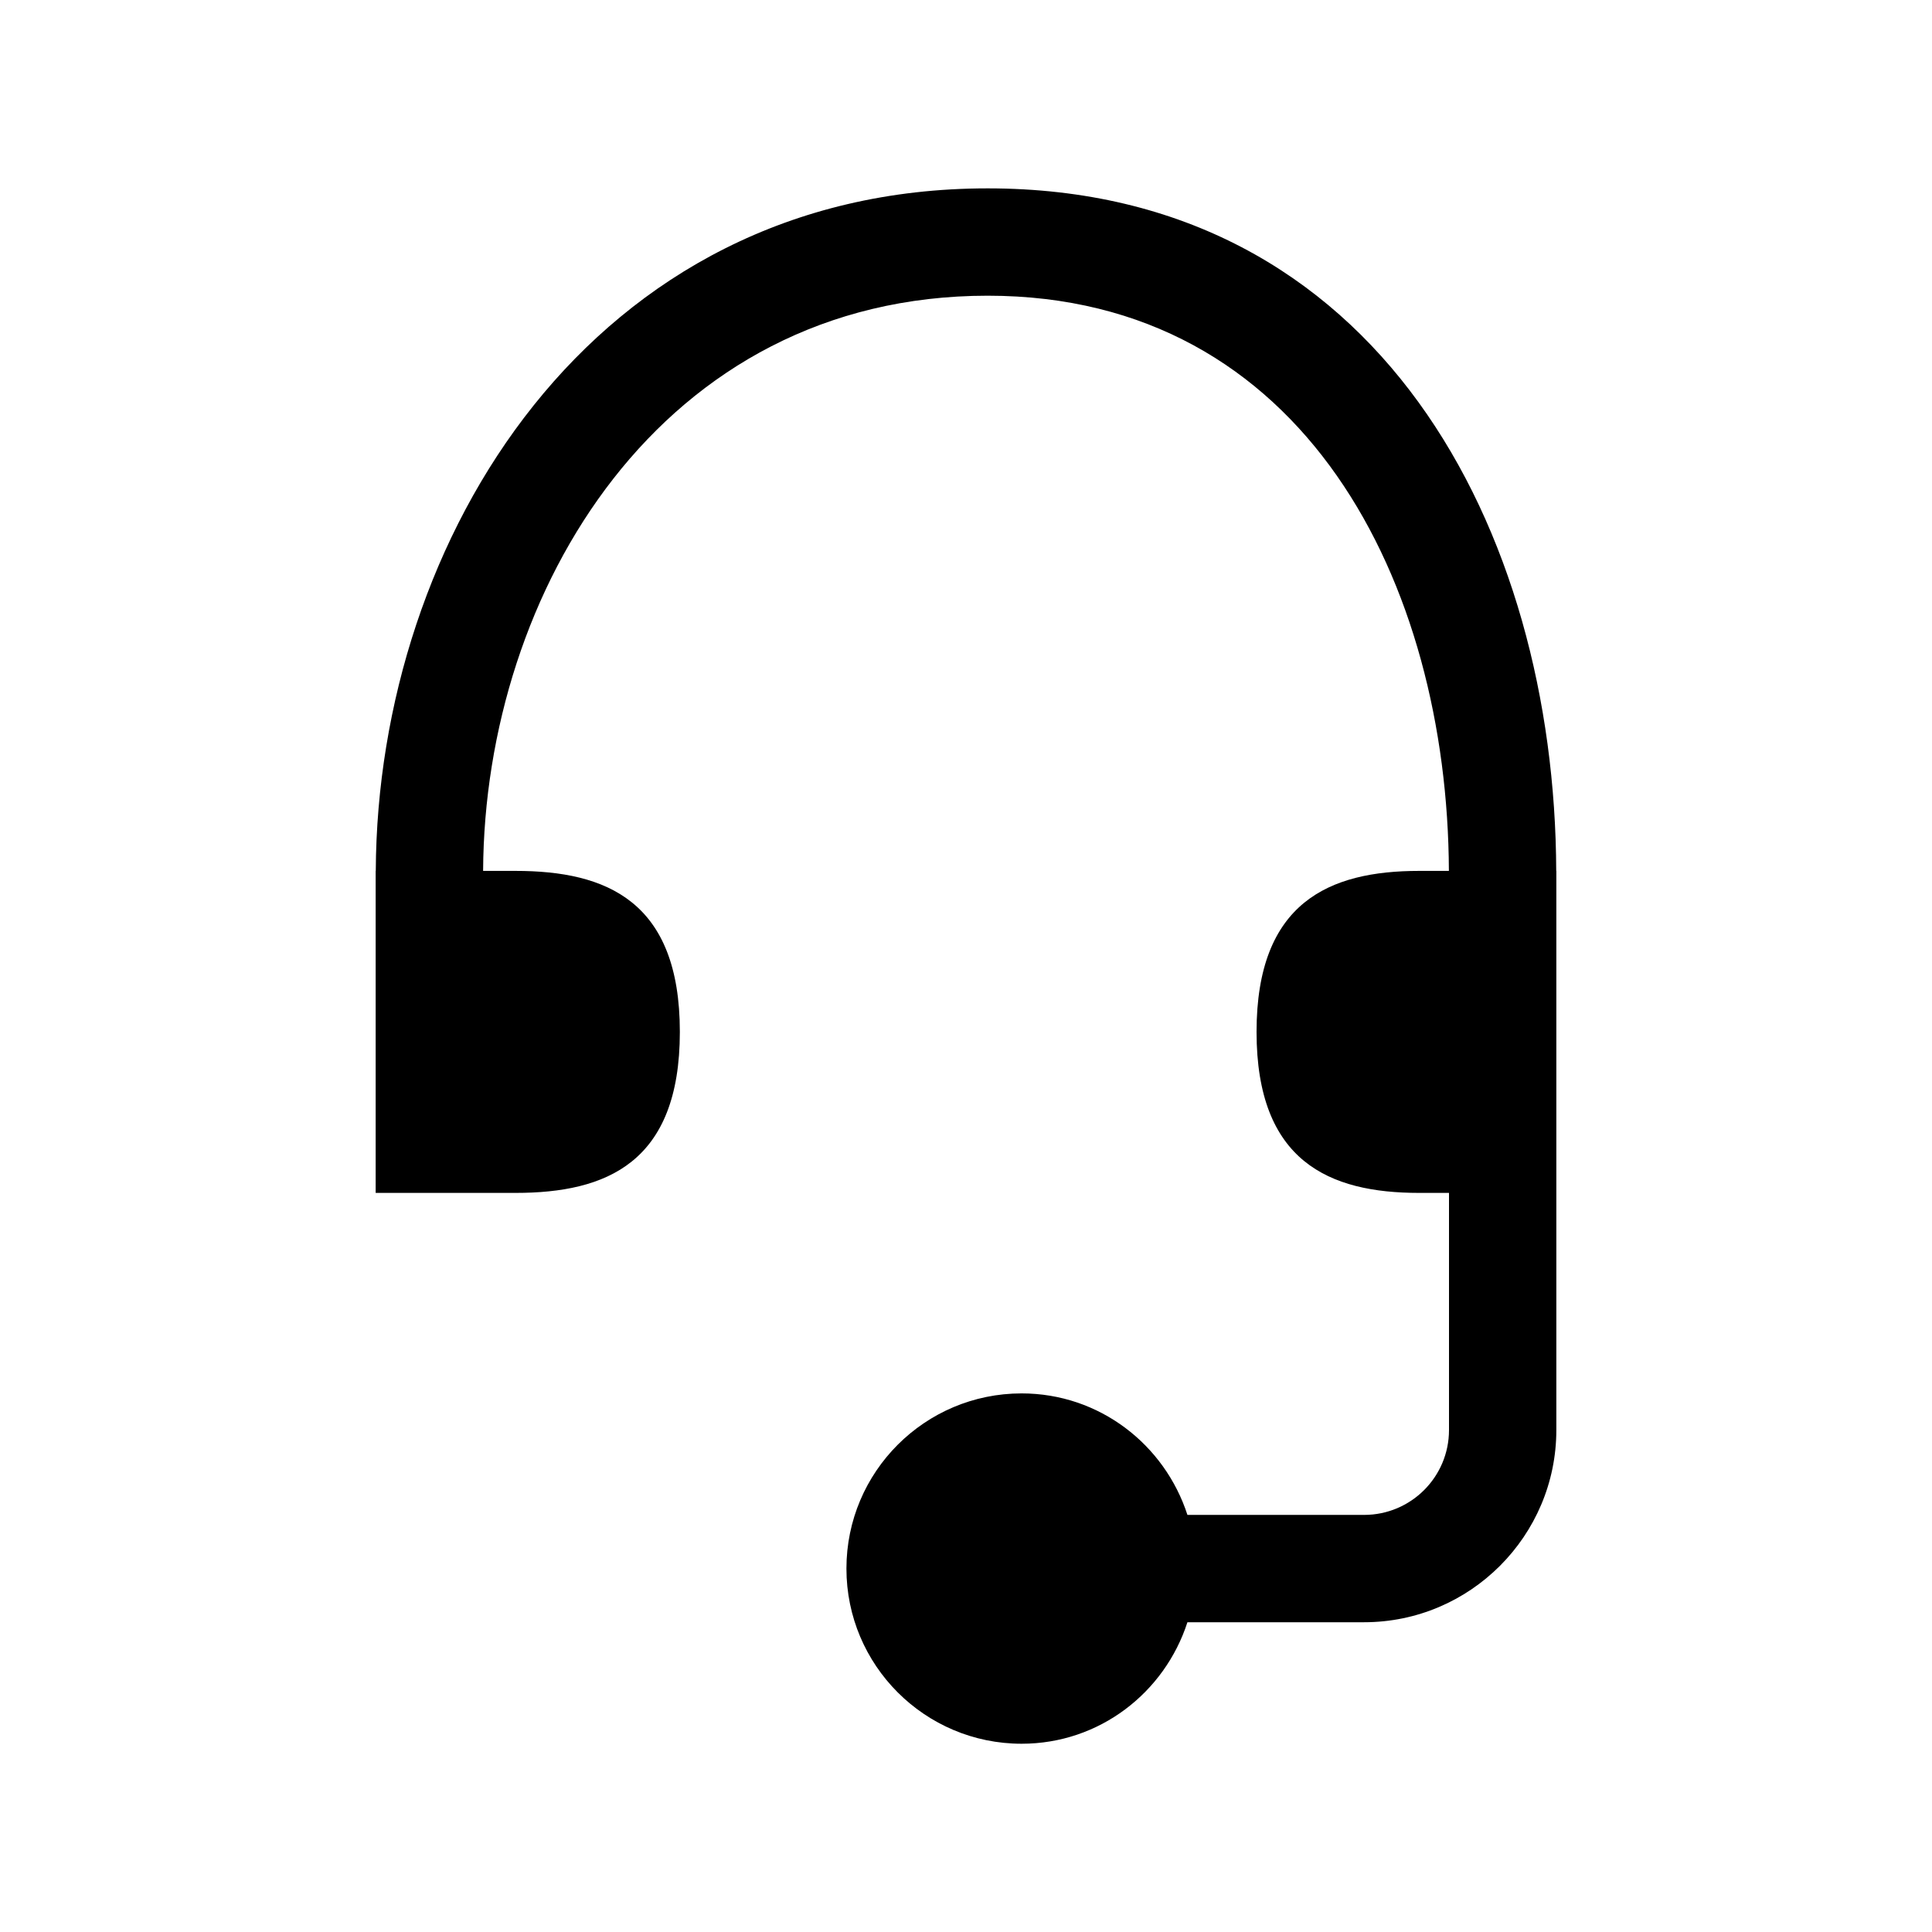
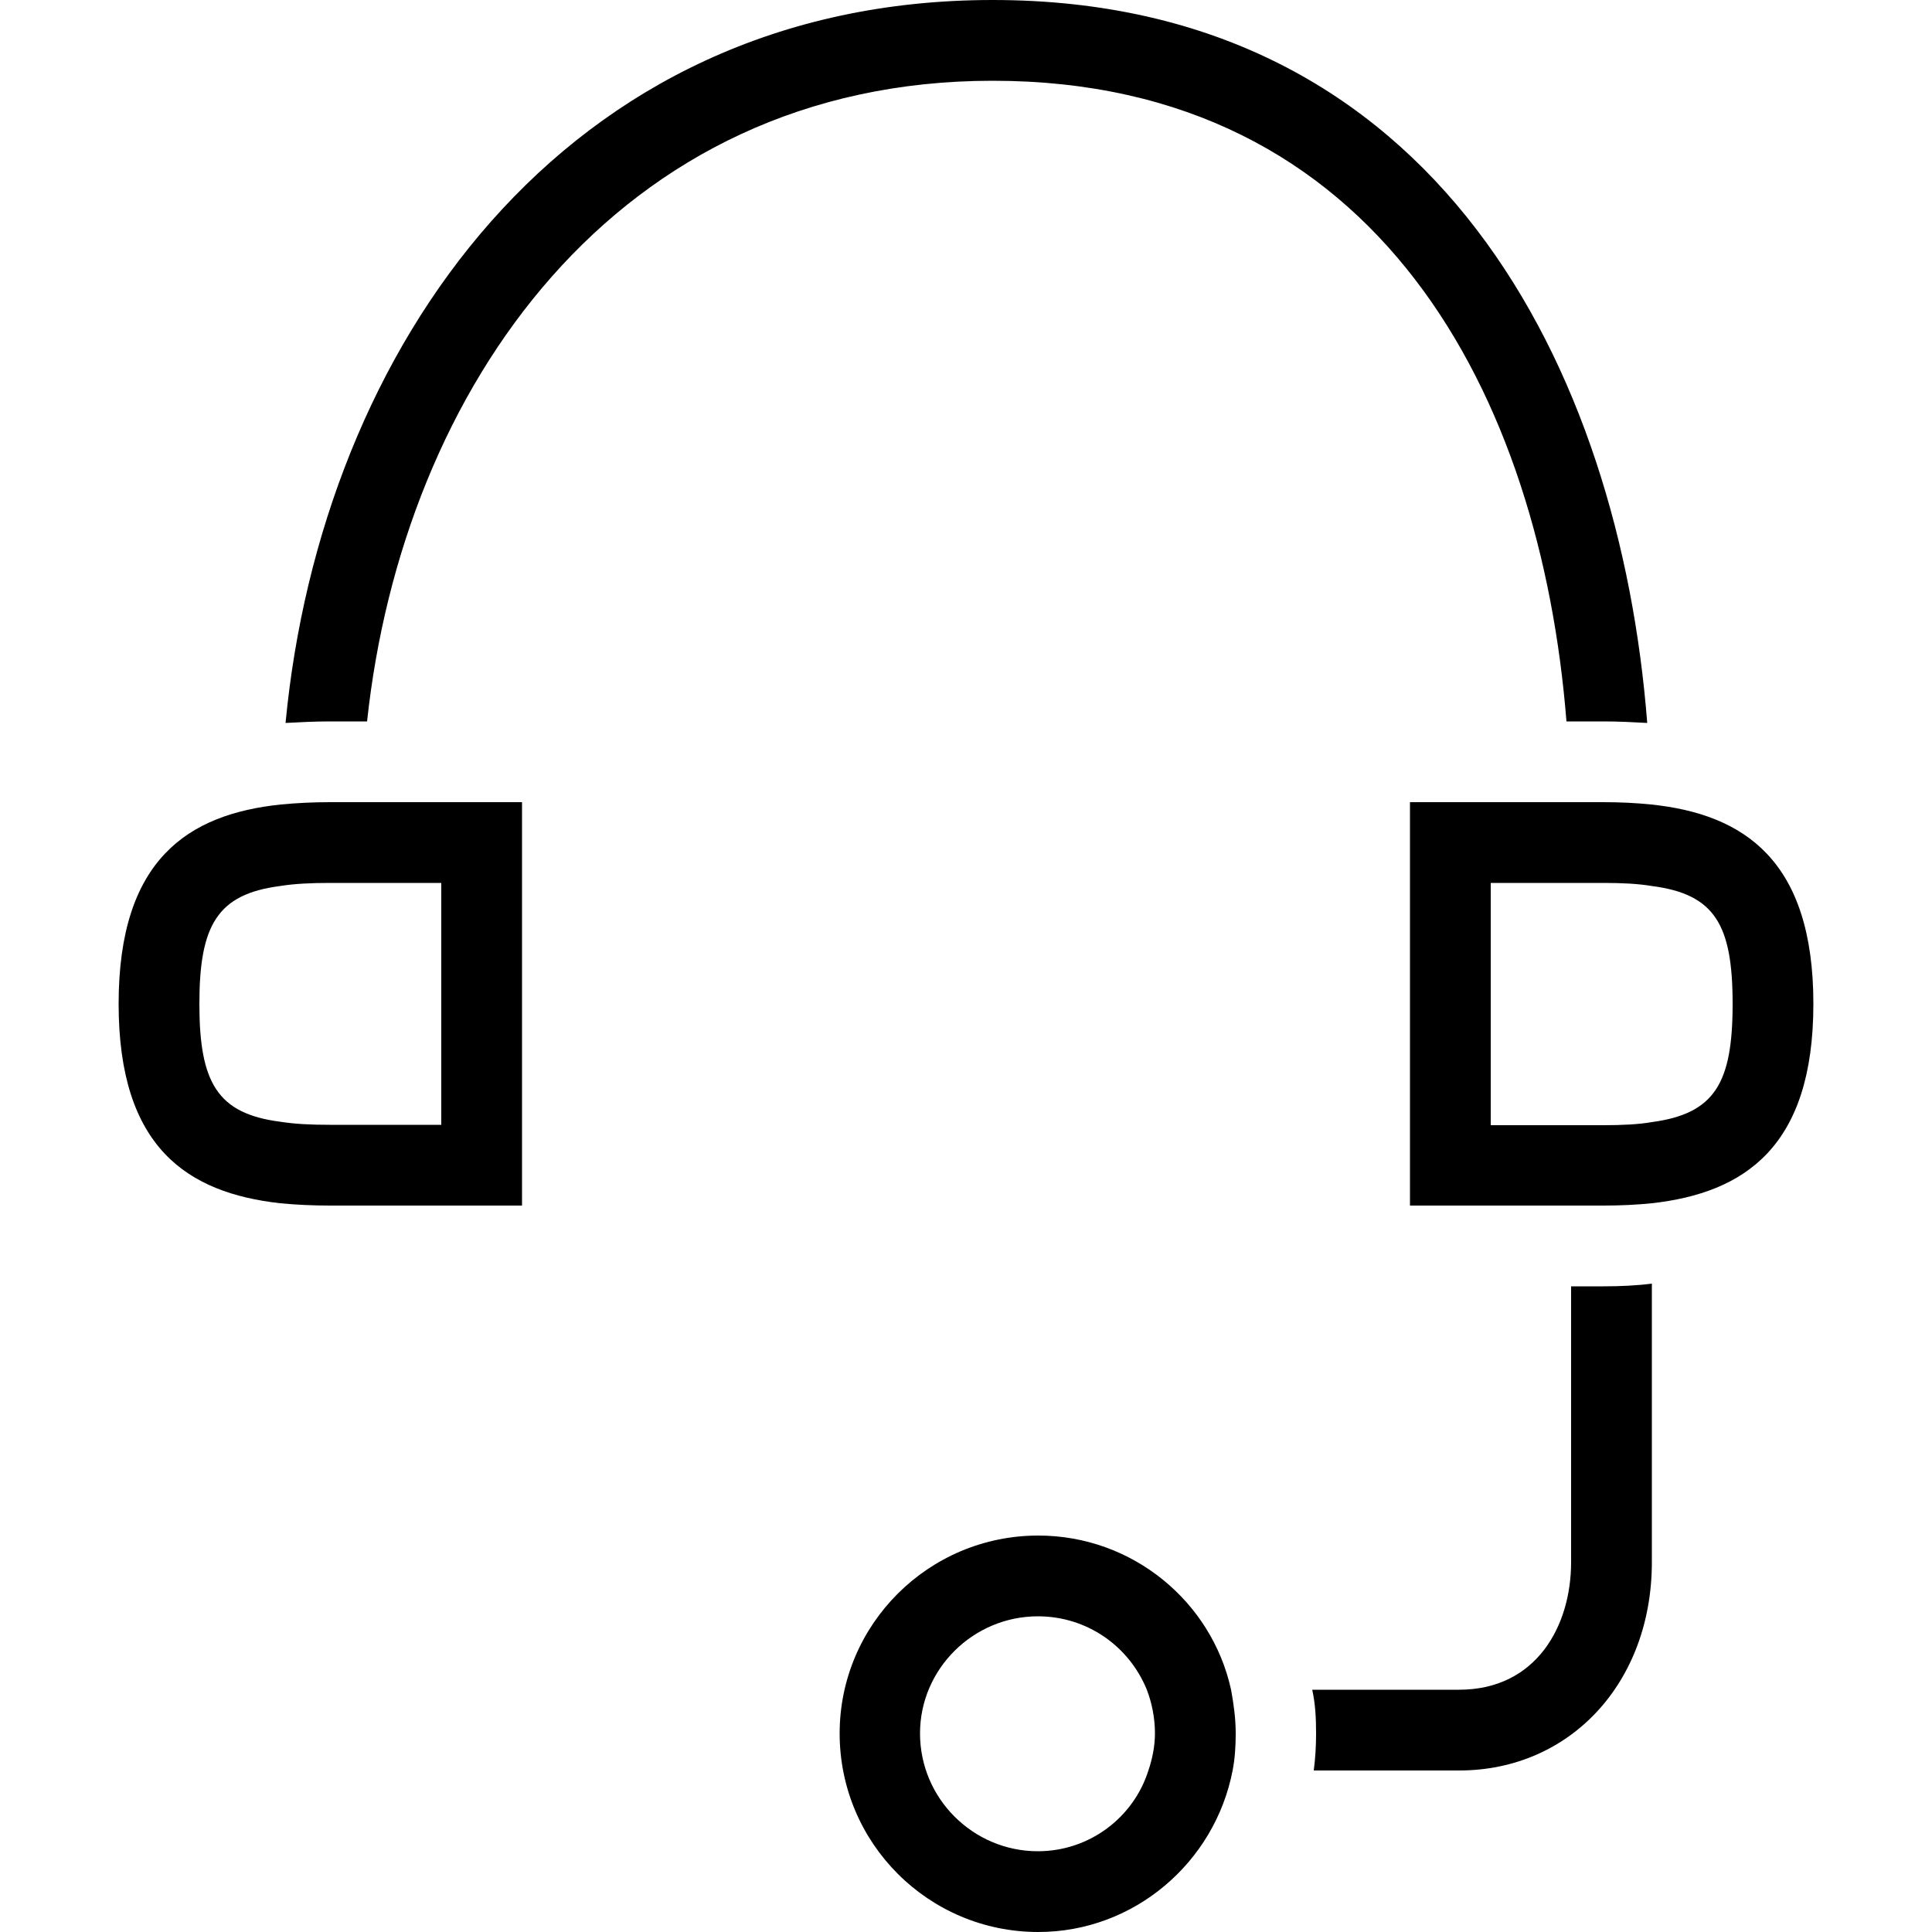
- <svg xmlns="http://www.w3.org/2000/svg" version="1.1" id="Layer_1" x="0px" y="0px" viewBox="0 0 18 18" enable-background="new 0 0 18 18" xml:space="preserve">
-   <path d="M14.499,8.114c-0.011-3.171-1.649-6.359-5.297-6.359c-3.691,0-5.687,3.27-5.701,6.359H3.5v0.032v2.968h1h0.304  c0.845,0,1.53-0.28,1.53-1.5s-0.685-1.5-1.53-1.5H4.501c0.013-2.604,1.66-5.359,4.701-5.359c2.957,0,4.286,2.686,4.297,5.359h-0.278  c-0.836,0-1.514,0.292-1.514,1.5c0,1.208,0.678,1.5,1.514,1.5H13.5v2.209c0,0.437-0.354,0.791-0.791,0.791h-1.646  c-0.212-0.655-0.82-1.132-1.545-1.132c-0.901,0-1.632,0.731-1.632,1.632c0,0.901,0.731,1.632,1.632,1.632  c0.726,0,1.333-0.477,1.545-1.132h1.646c0.987,0,1.791-0.804,1.791-1.791v-2.209V8.146V8.114H14.499z" />
+ <svg xmlns="http://www.w3.org/2000/svg" version="1.1" id="Layer_1" x="0px" y="0px" width="500px" height="500px" viewBox="0 0 500 500" enable-background="new 0 0 500 500" xml:space="preserve">
+   <path d="M415,186.7h-9.6c-6.7-84.2-48.5-165.8-148.5-165.8c-97.5,0-152.7,79.8-161.9,165.8h-9.6c-4,0-7.7,0.2-11.5,0.4  C83.1,90.4,145.6,0,256.9,0C372,0,419.2,95.9,426.3,187.1C422.7,186.9,419,186.7,415,186.7z M415,332.9h-8.4v71.4c0,16.5-9,33-29,33  h-38c0.8,3.6,1,7.3,1,11.3c0,3.3-0.2,6.5-0.6,9.6h37.6c28.8,0,49.9-22.8,49.9-53.9v-72.1C423.6,332.7,419.4,332.9,415,332.9z   M319.8,448.6c0,3.3-0.2,6.5-0.8,9.6c-4.6,23.8-25.5,41.8-50.3,41.8c-28.4,0-51.4-23-51.4-51.4c0-28.2,23-51.2,51.4-51.2  c24.4,0,44.9,17.1,49.9,39.9C319.3,441.1,319.8,444.9,319.8,448.6z M297.2,458.2c1-2.9,1.7-6.3,1.7-9.6c0-4-0.8-7.9-2.1-11.3  c-4.6-11.3-15.5-19-28.2-19c-16.7,0-30.5,13.6-30.5,30.3c0,16.9,13.8,30.5,30.5,30.5C282,479.1,293.4,470.3,297.2,458.2z   M135.1,207.6V312H85.4c-4.4,0-8.8-0.2-12.9-0.6c-24-2.7-41.8-14.4-41.8-51.6c0-37.4,18-49.1,42-51.6c4.2-0.4,8.4-0.6,12.7-0.6  H135.1z M114.2,228.5H85.4c-5,0-9.2,0.2-12.9,0.8c-16.3,2.1-20.9,10.2-20.9,30.5c0,20.3,4.6,28.4,20.9,30.5  c3.8,0.6,7.9,0.8,12.9,0.8h28.8V228.5z M469.3,259.8c0,37-17.8,48.9-41.8,51.6c-4,0.4-8.1,0.6-12.5,0.6h-50.1V207.6H415  c4.2,0,8.4,0.2,12.3,0.6C451.3,210.7,469.3,222.6,469.3,259.8z M448.4,259.8c0-20.5-4.6-28.4-20.9-30.5c-3.6-0.6-7.7-0.8-12.5-0.8  h-29.2v62.7H415c4.8,0,9-0.2,12.5-0.8C443.8,288.2,448.4,280.3,448.4,259.8z" />
</svg>
